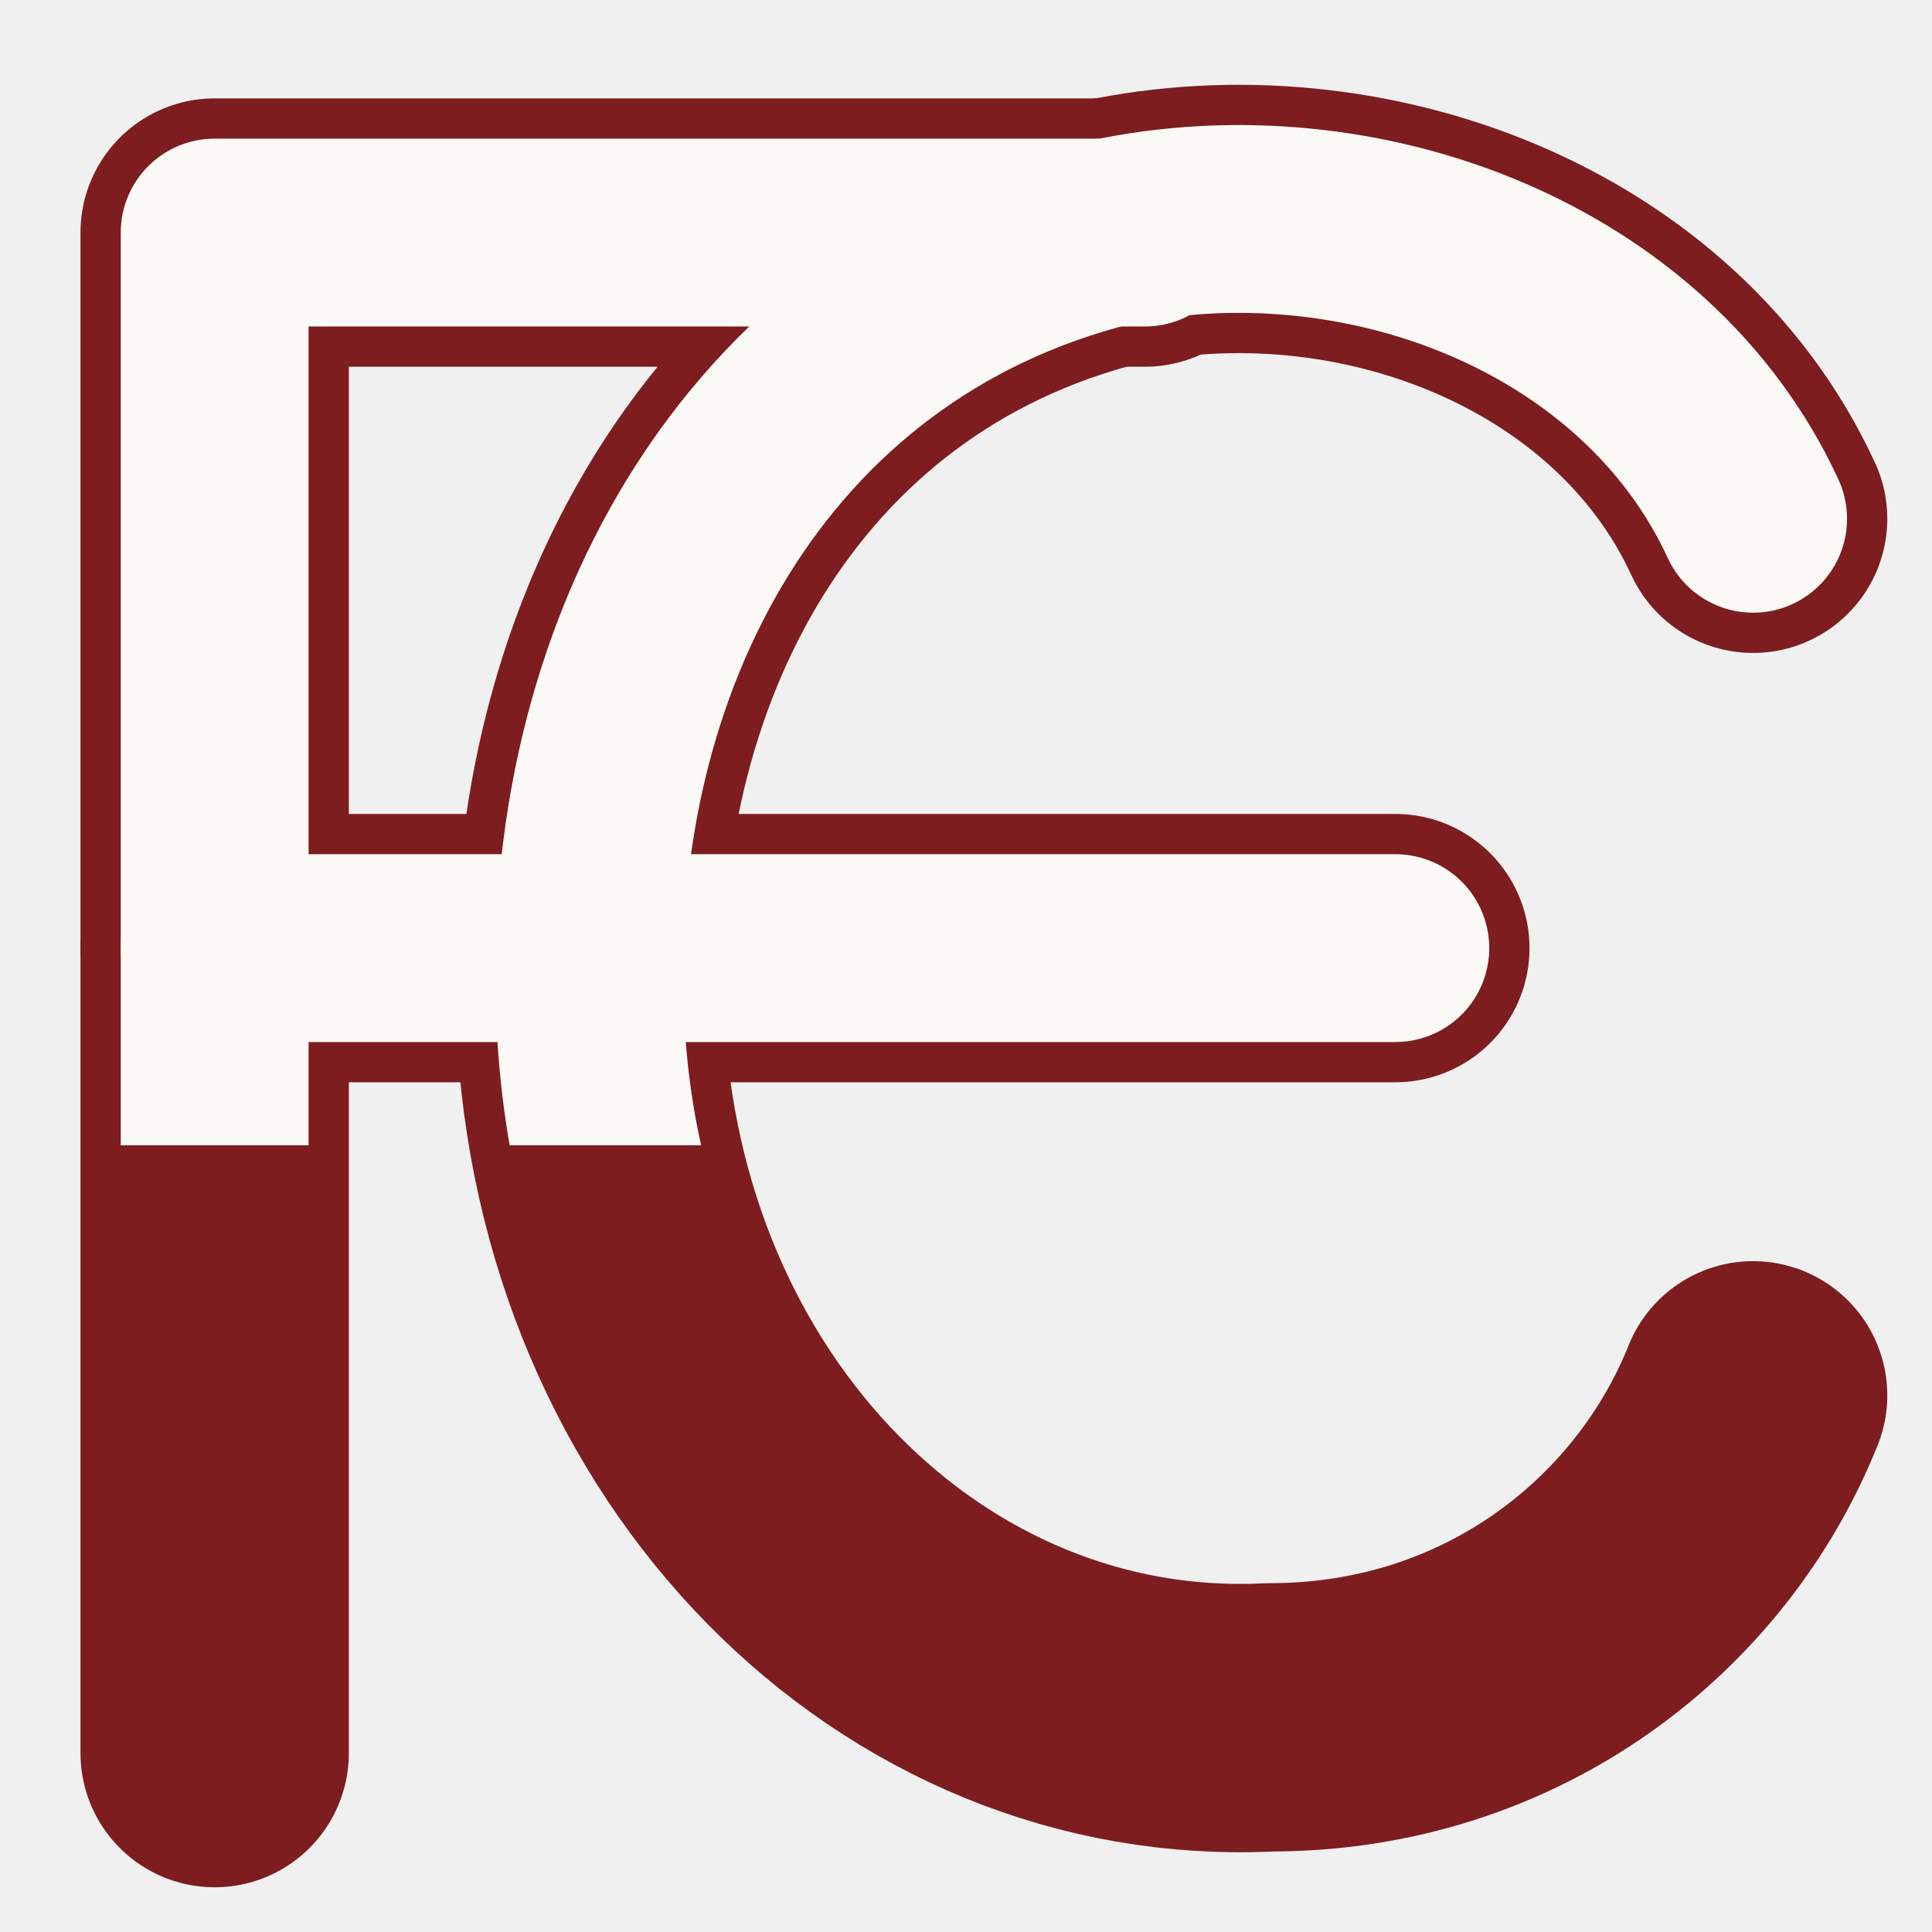
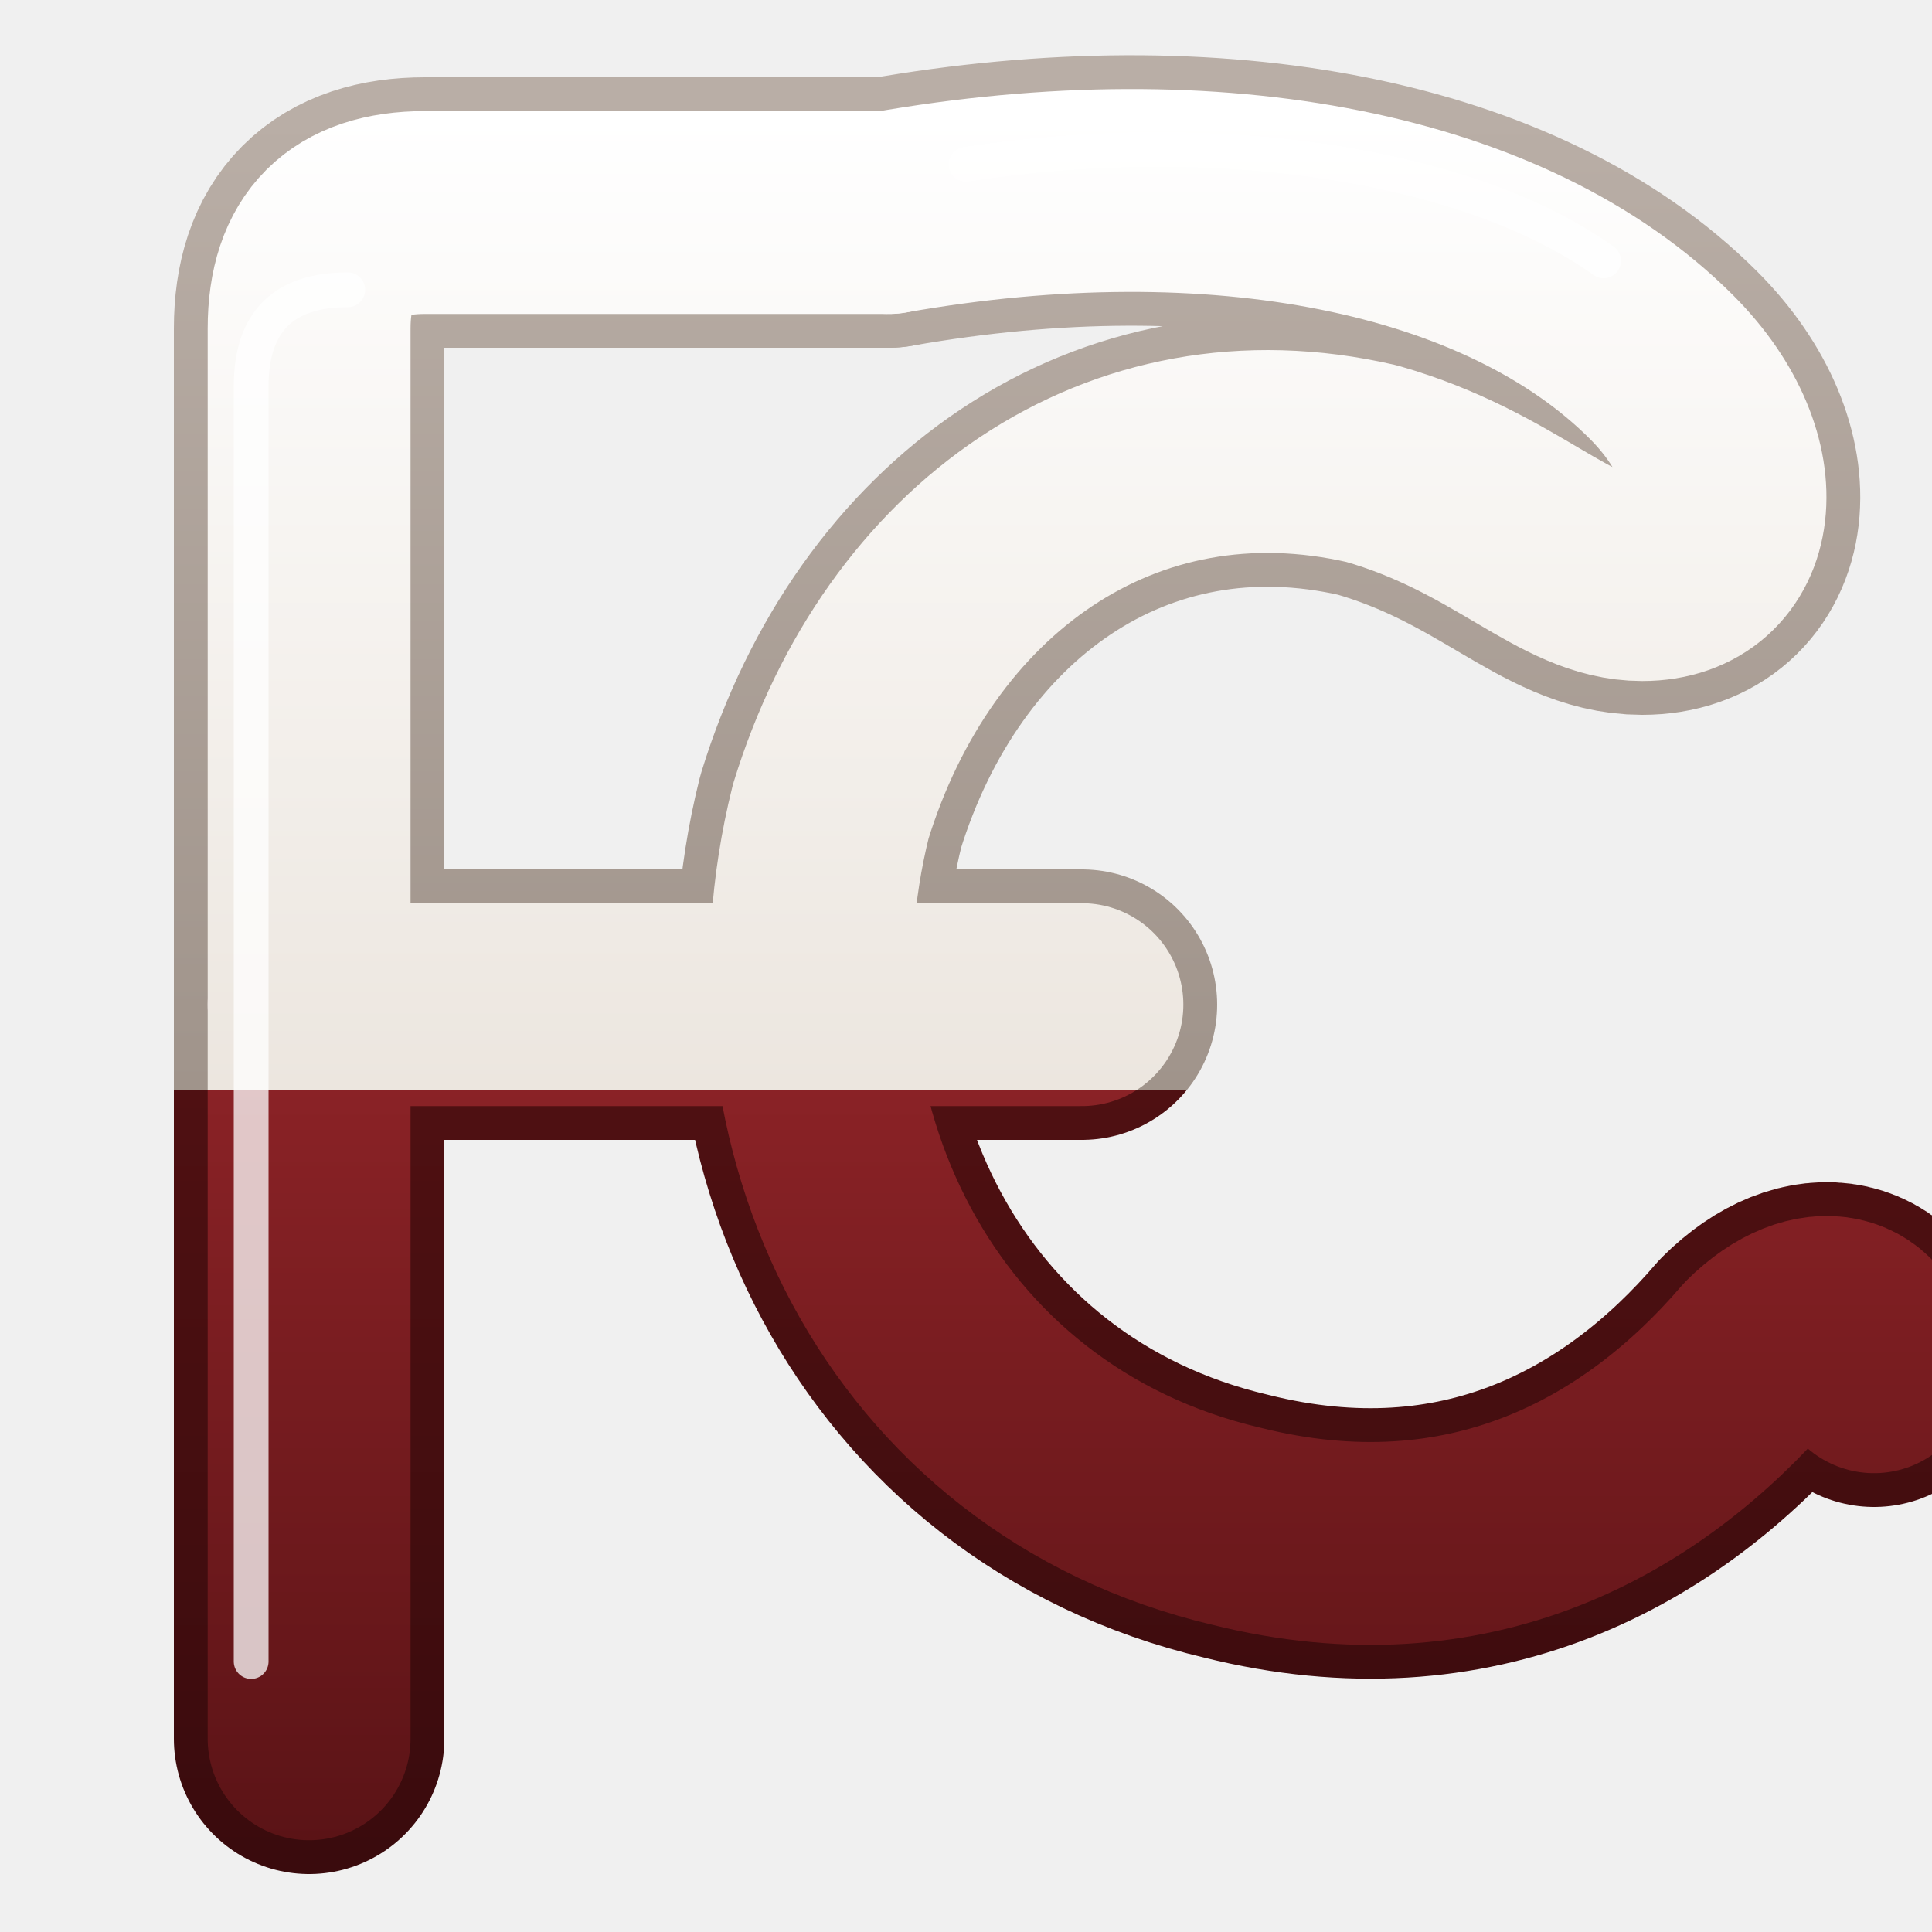
- <svg xmlns="http://www.w3.org/2000/svg" viewBox="-4 -4 108 108" fill="none" stroke-linecap="round" stroke-linejoin="round">
+ <svg xmlns="http://www.w3.org/2000/svg" viewBox="0 0 100 100" fill="none" stroke-linecap="round" stroke-linejoin="round">
  <defs>
-     <linearGradient id="rc-split" x1="0" y1="0" x2="0" y2="100" gradientUnits="userSpaceOnUse">
-       <stop offset="0.6" stop-color="#fbf9f6" />
-       <stop offset="0.6" stop-color="#7d1d20" />
+     <linearGradient id="rc-split" x1="0" y1="6" x2="0" y2="96" gradientUnits="userSpaceOnUse">
+       <stop offset="0" stop-color="#ffffff" />
+       <stop offset="0.56" stop-color="#ece6df" />
+       <stop offset="0.56" stop-color="#8a2226" />
+       <stop offset="1" stop-color="#5a1316" />
    </linearGradient>
+     <linearGradient id="rc-rim" x1="0" y1="6" x2="0" y2="96" gradientUnits="userSpaceOnUse">
+       <stop offset="0" stop-color="#b9aea6" />
+       <stop offset="0.56" stop-color="#a0948b" />
+       <stop offset="0.56" stop-color="#4f1012" />
+       <stop offset="1" stop-color="#3a0b0d" />
+     </linearGradient>
+     <g id="rc">
+       <path d="M16 90V17q0-6 6-6h24" />
+       <path d="M16 52h40" />
+       <path d="M46 11c17-3 32 0 40 8 5 5 4 11-1 11-4 0-7-4-14-6-13-3-24 5-28 18-4 16 4 33 21 37 12 3 21-2 27-9 3-3 6-2 6 1" />
+     </g>
  </defs>
-   <g stroke="#7d1d20" stroke-width="15">
-     <path d="M8 94V9h52" />
-     <path d="M8 49h66" />
-     <path d="M94 25C88 12 72 6 58 9 38 14 28 33 29 53c1 23 18 40 38 39 13 0 23-8 27-18" />
-   </g>
-   <g stroke="url(#rc-split)" stroke-width="10.5">
-     <path d="M8 94V9h52" />
-     <path d="M8 49h66" />
-     <path d="M94 25C88 12 72 6 58 9 38 14 28 33 29 53c1 23 18 40 38 39 13 0 23-8 27-18" />
+   <use href="#rc" stroke="url(#rc-rim)" stroke-width="14" />
+   <use href="#rc" stroke="url(#rc-split)" stroke-width="10.5" />
+   <g stroke="#ffffff" stroke-opacity="0.75" stroke-width="1.8">
+     <path d="M13 86V20q0-5 5-5" />
+     <path d="M50 8.5c13-2 26 0 33 5" />
  </g>
</svg>
